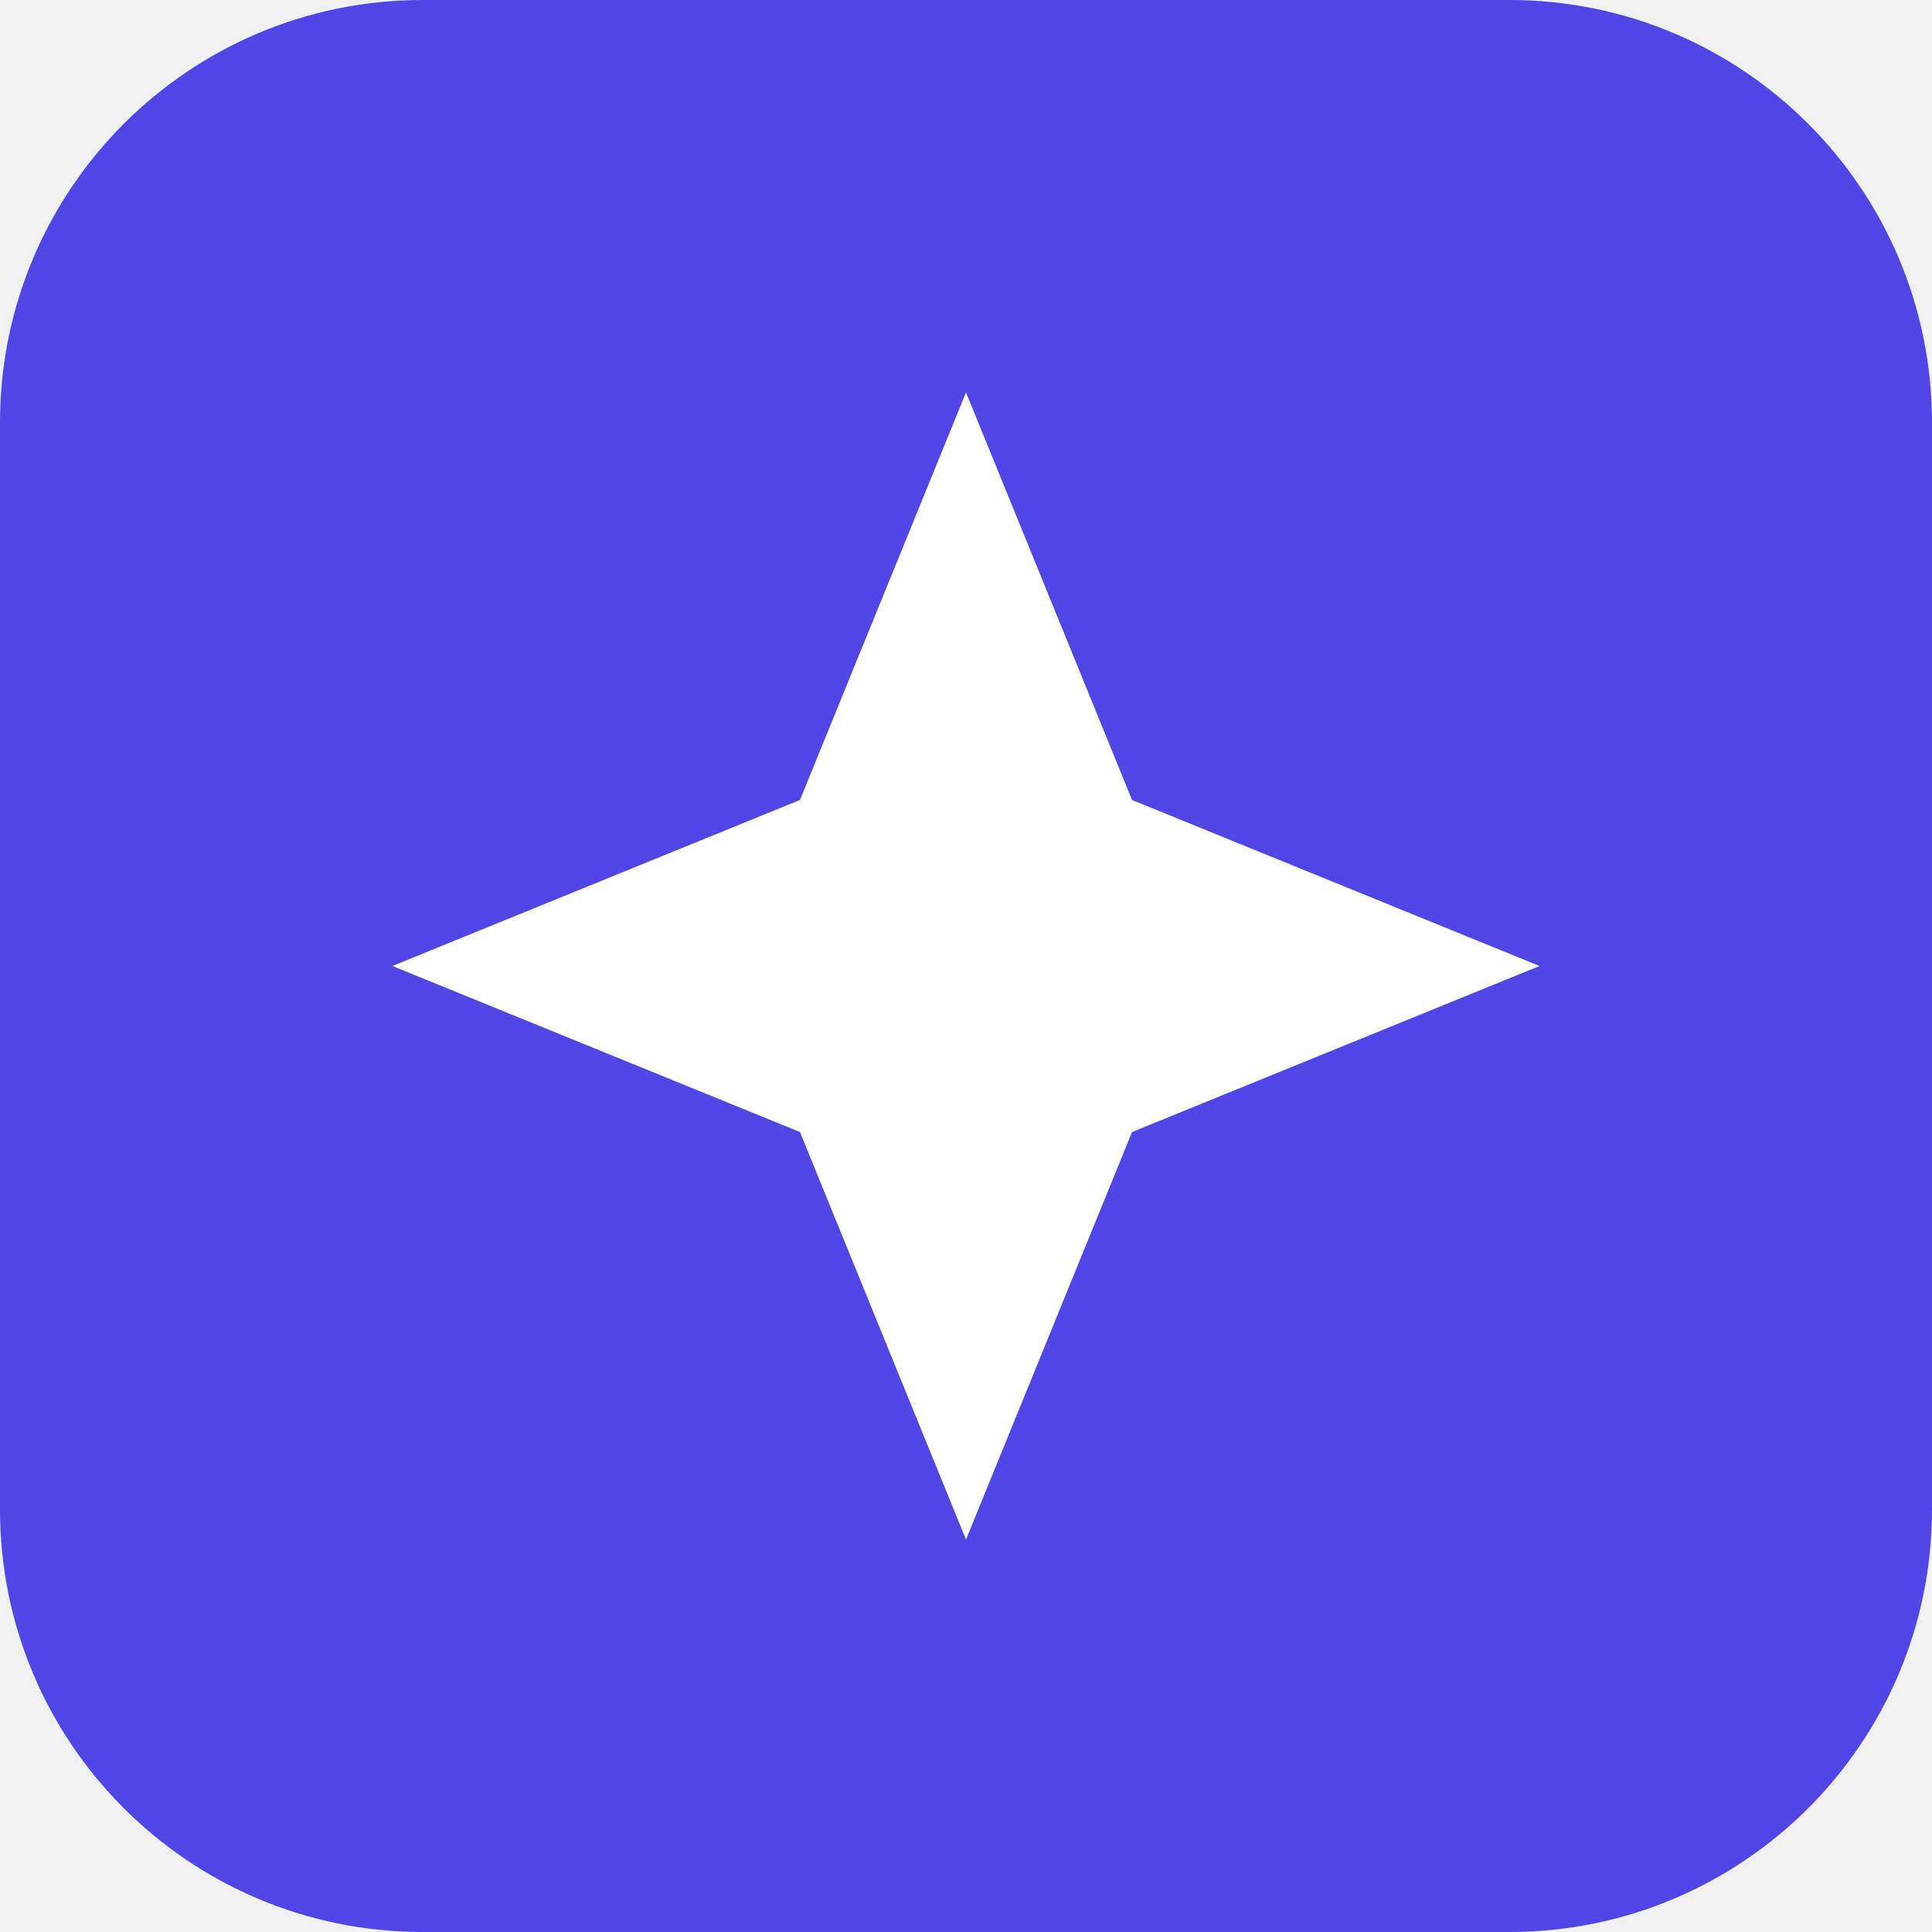
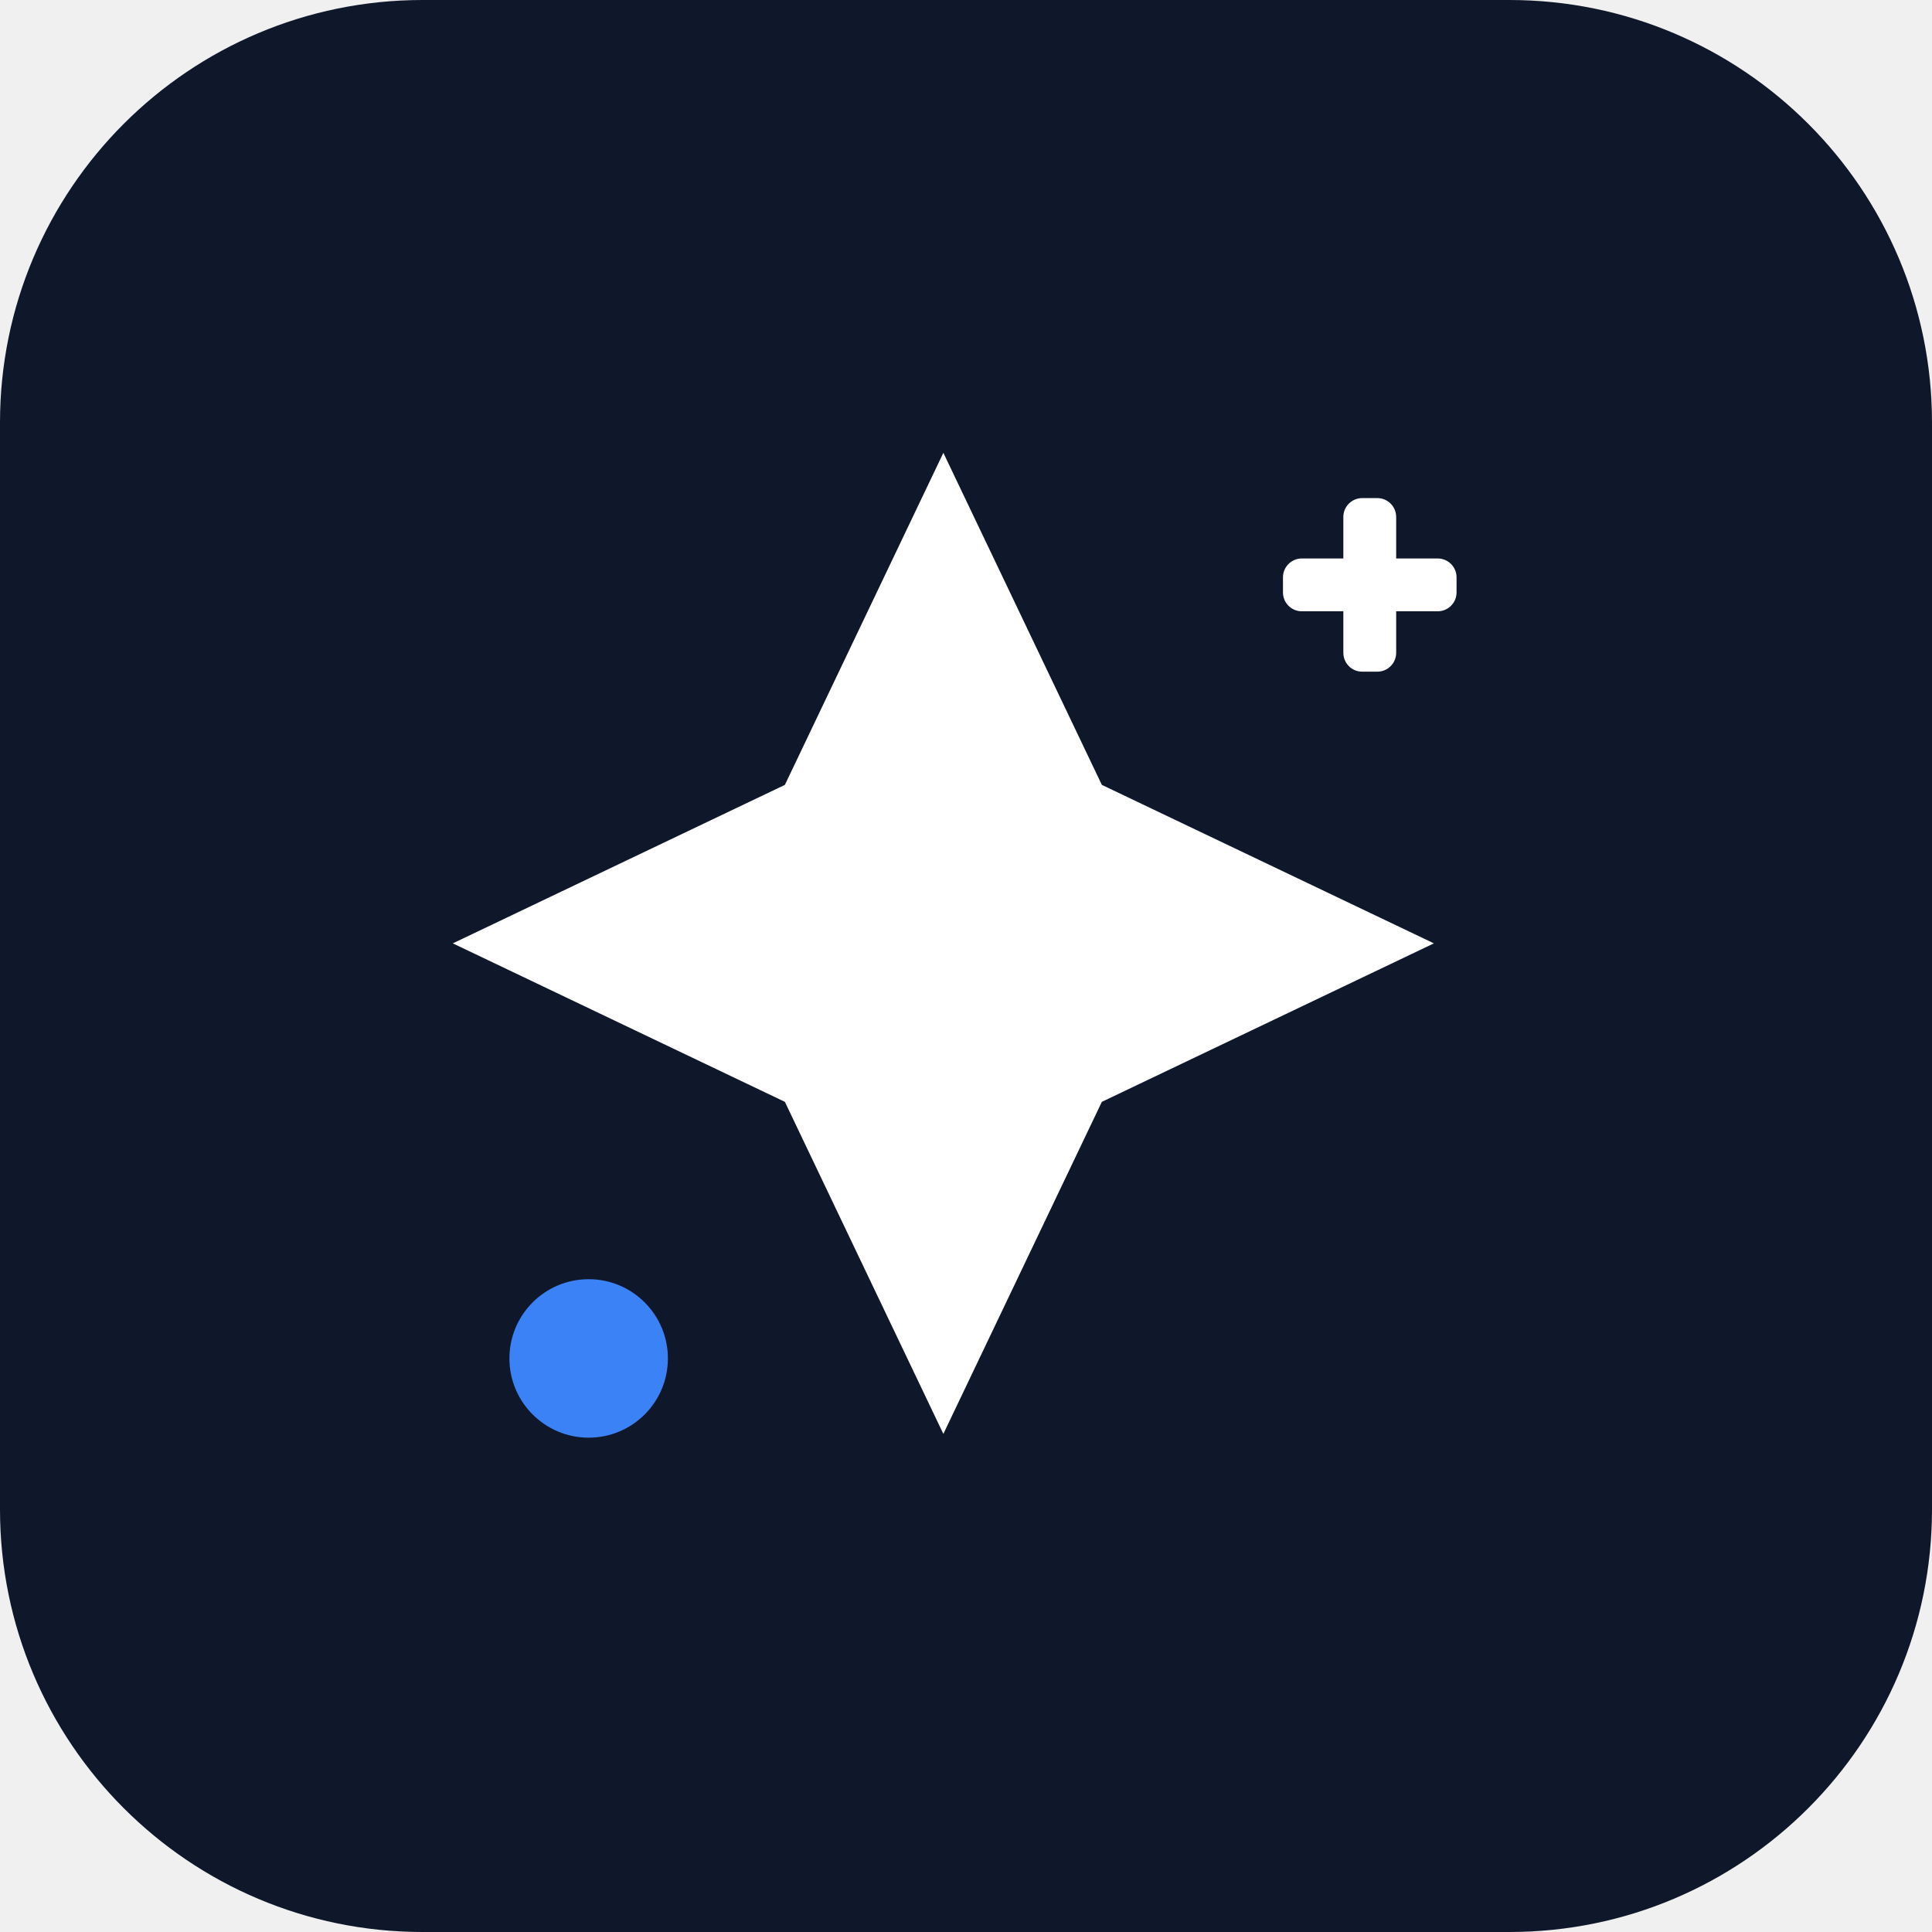
<svg xmlns="http://www.w3.org/2000/svg" viewBox="0 0 512 512" width="512" height="512">
-   <rect width="512" height="512" rx="112" fill="#4f46e5" />
-   <path d="M256 104 L300 212 L408 256 L300 300 L256 408 L212 300 L104 256 L212 212 Z" fill="#ffffff" />
+   <rect width="512" height="512" rx="112" fill="#0f172a" />
+   <path d="M250 120 L292 208 L380 250 L292 292 L250 380 L208 292 L120 250 L208 208 Z" fill="#ffffff" />
+   <rect x="356" y="132" width="14" height="46" rx="5" fill="#ffffff" />
+   <rect x="340" y="148" width="46" height="14" rx="5" fill="#ffffff" />
+   <circle cx="156" cy="360" r="21" fill="#3b82f6" />
</svg>
